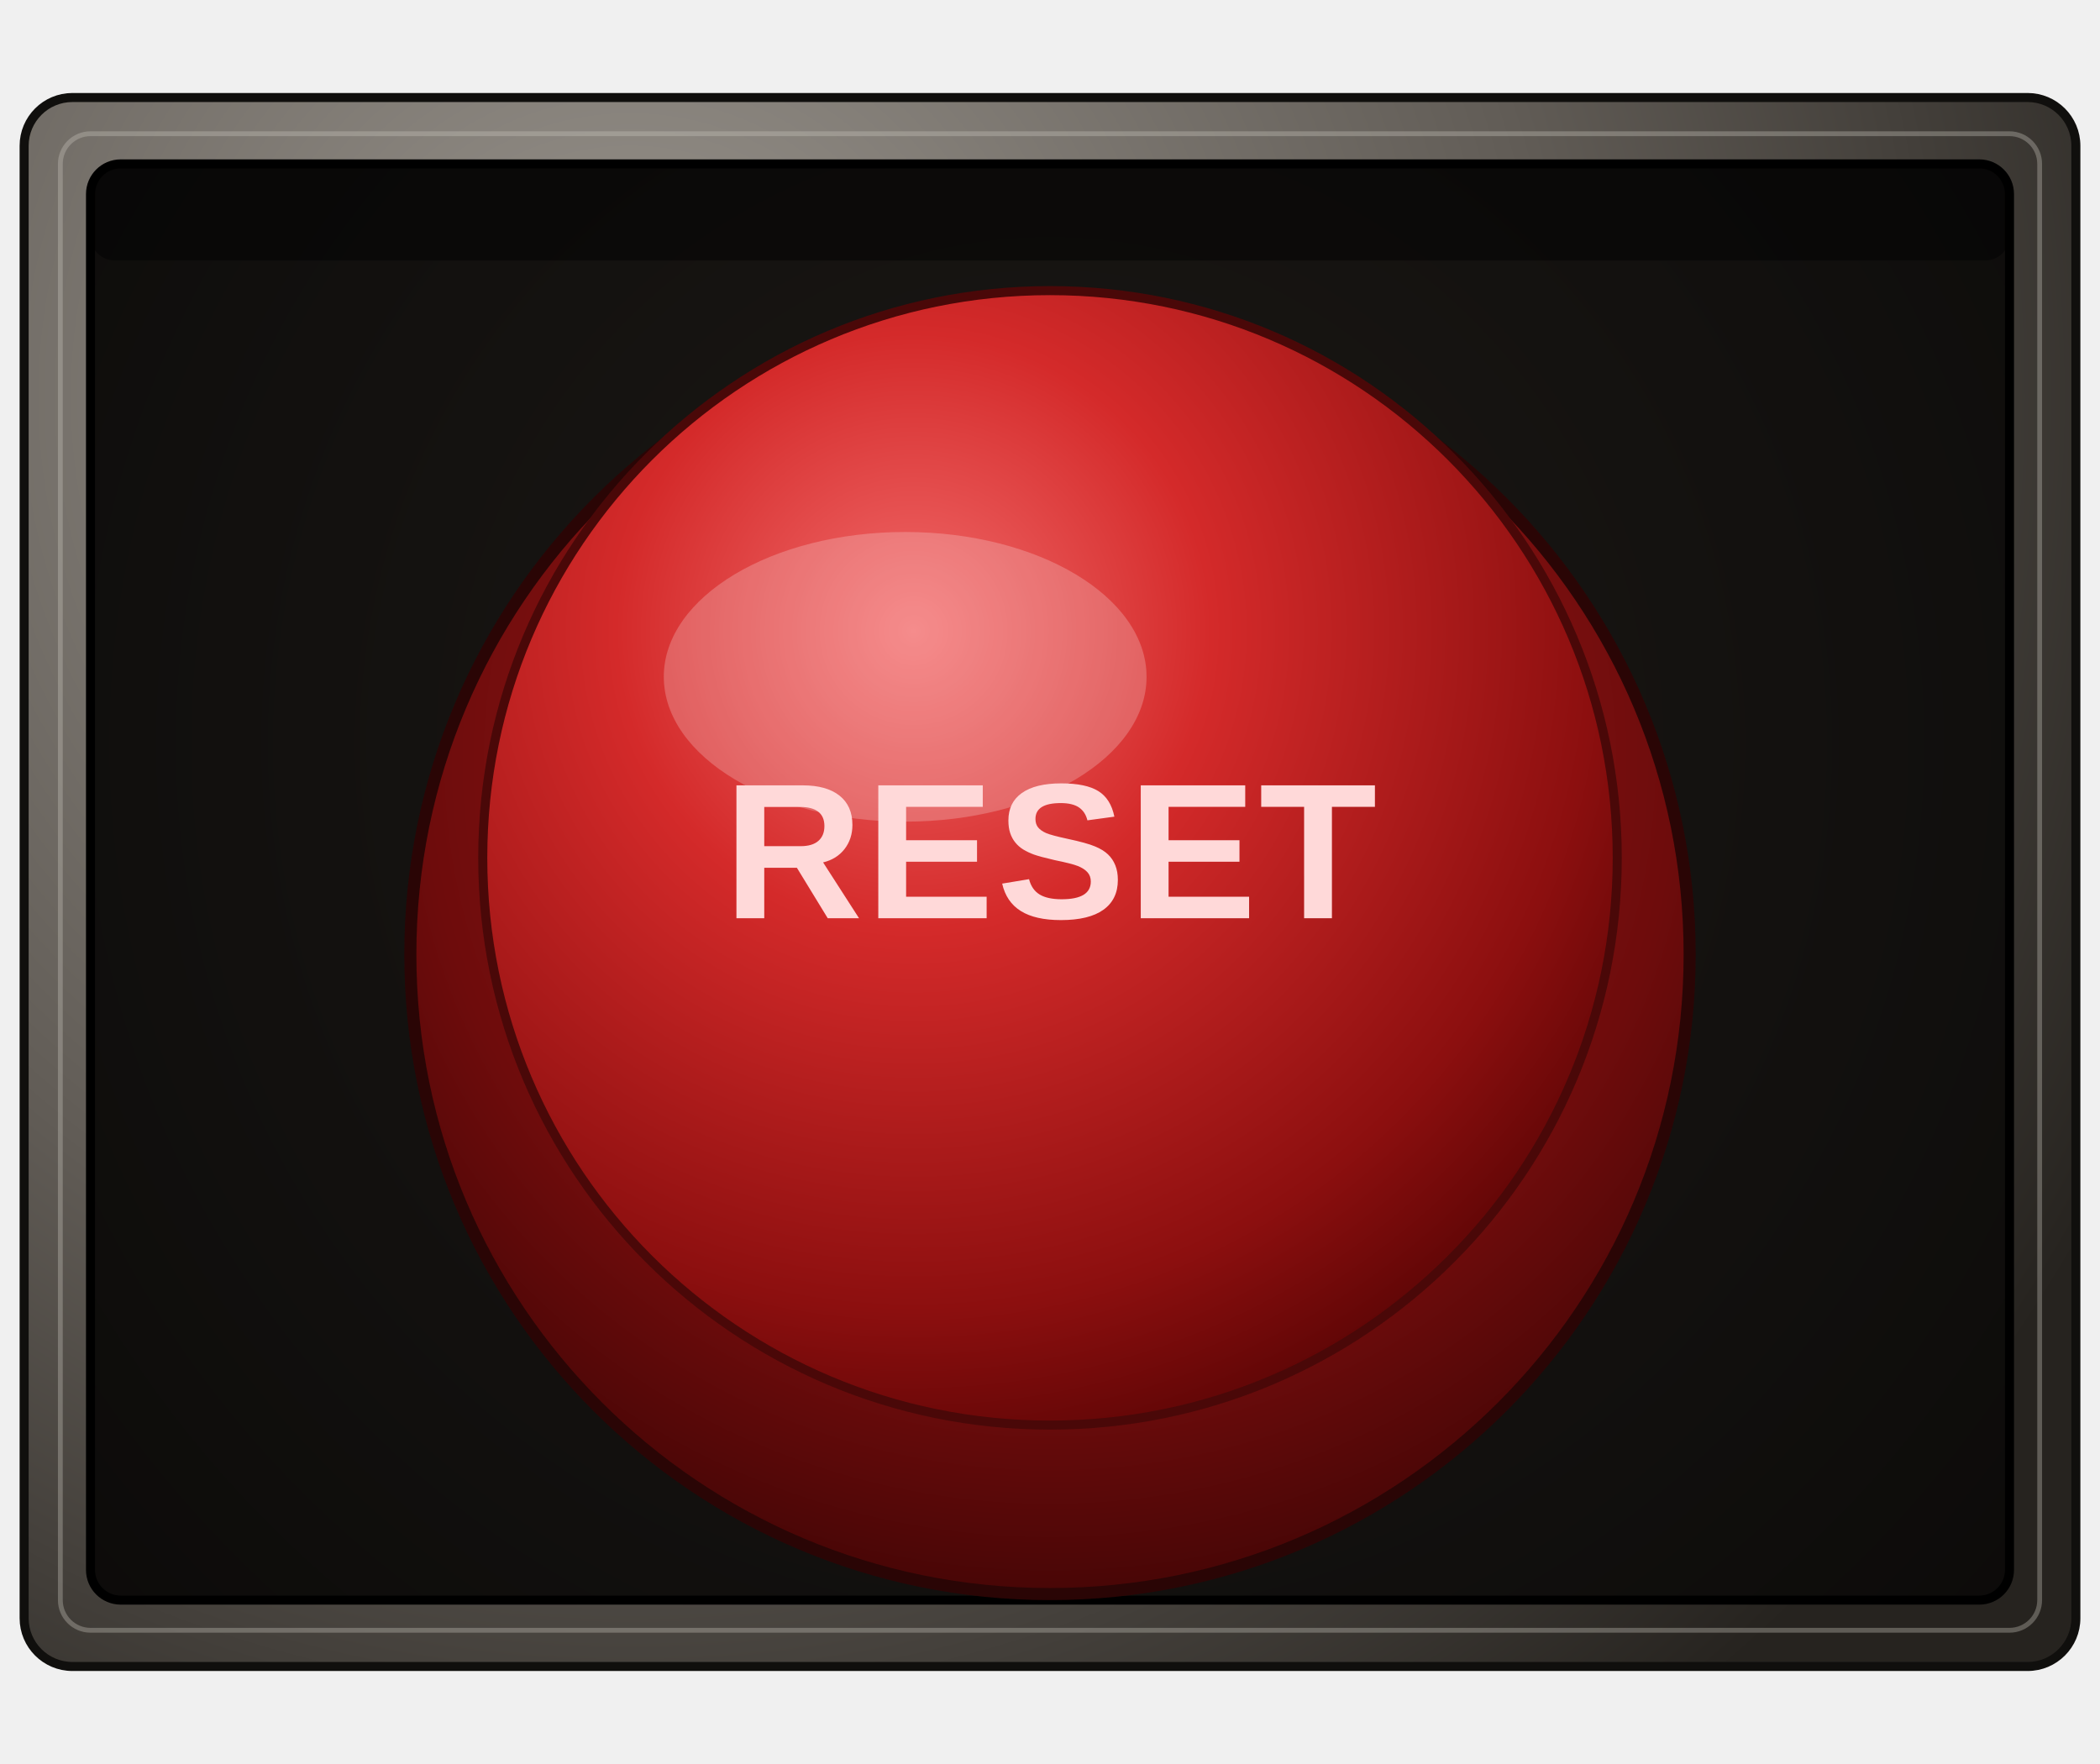
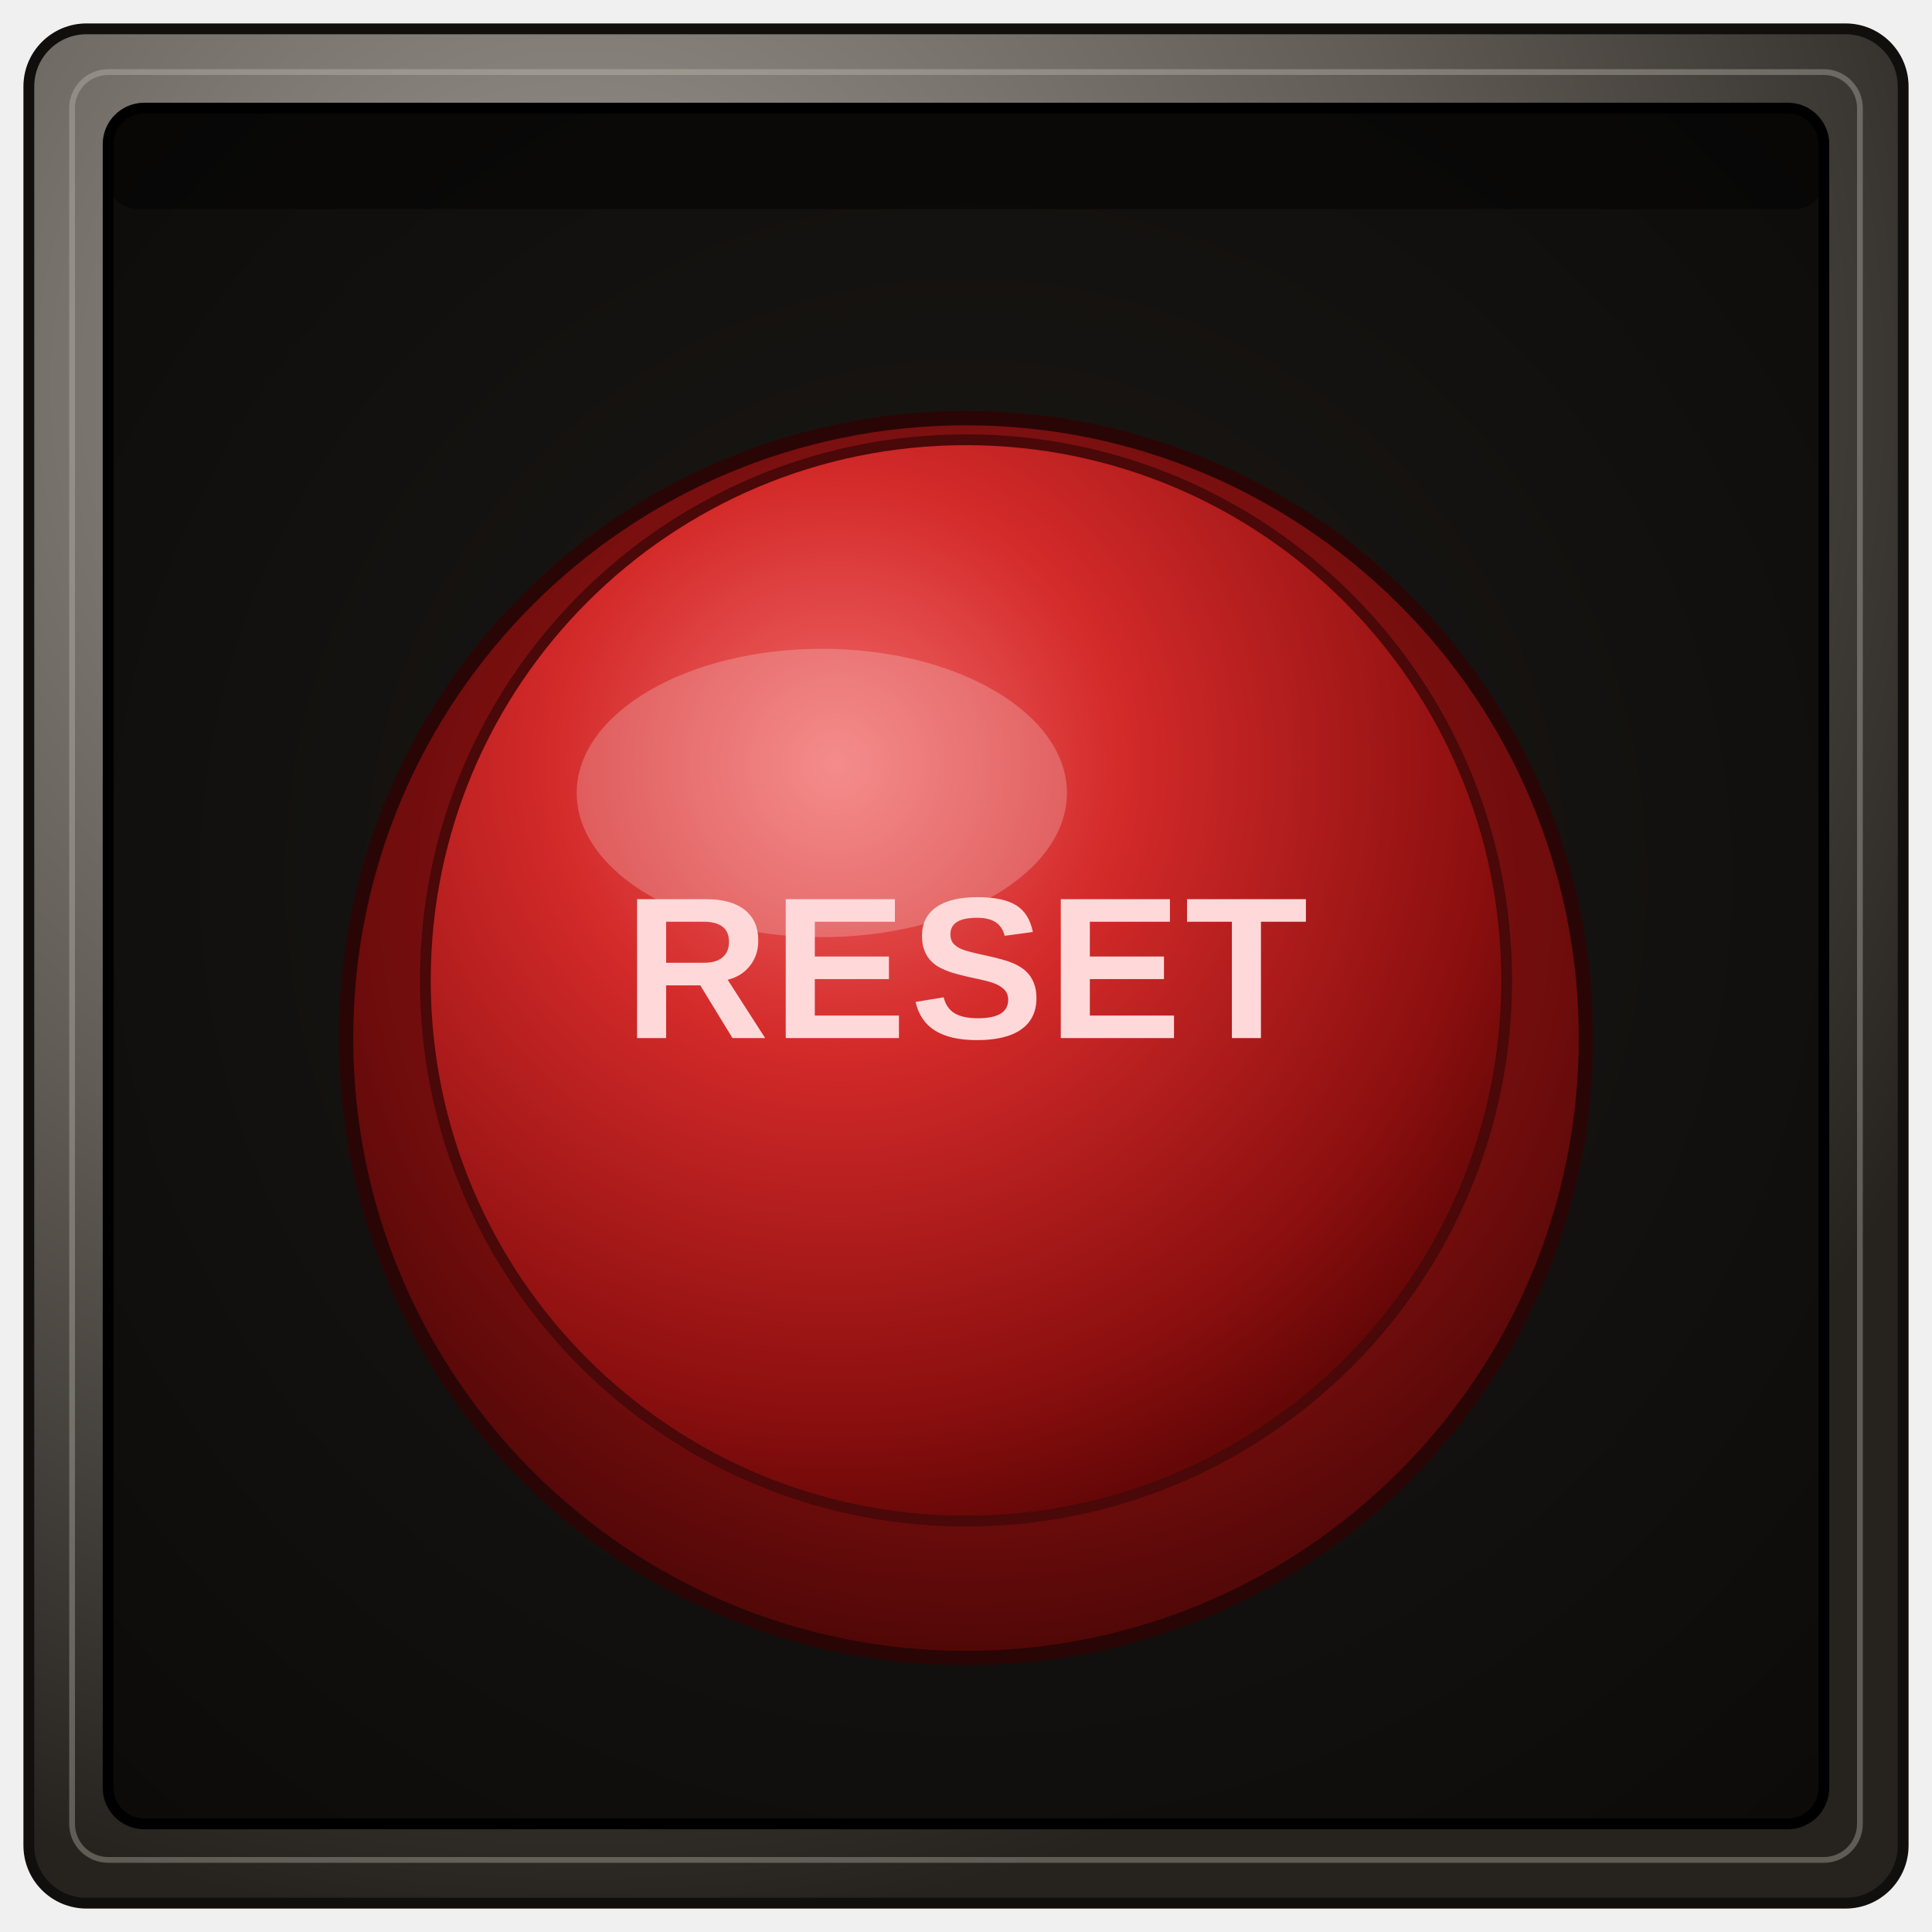
- <svg xmlns="http://www.w3.org/2000/svg" width="300" height="252" viewBox="0 0 348 268">
+ <svg xmlns="http://www.w3.org/2000/svg" width="252" height="252" viewBox="0 0 268 268">
  <defs>
-     <radialGradient id="rbz" cx="104.4" cy="53.6" r="278.4" gradientUnits="userSpaceOnUse">
+     <radialGradient id="rbz" cx="80.4" cy="53.6" r="214.4" gradientUnits="userSpaceOnUse">
      <stop offset="0" stop-color="#9a958e" />
      <stop offset="0.55" stop-color="#615c56" />
      <stop offset="1" stop-color="#26231f" />
    </radialGradient>
-     <radialGradient id="dome" cx="151.4" cy="92.4" r="141.0" gradientUnits="userSpaceOnUse">
+     <radialGradient id="dome" cx="116.0" cy="106.0" r="112.5" gradientUnits="userSpaceOnUse">
      <stop offset="0" stop-color="#f26b6b" />
      <stop offset="0.35" stop-color="#d42a2a" />
      <stop offset="0.8" stop-color="#8c0f0f" />
      <stop offset="1" stop-color="#5c0505" />
    </radialGradient>
-     <radialGradient id="skirt" cx="174.0" cy="114.0" r="148.0" gradientUnits="userSpaceOnUse">
+     <radialGradient id="skirt" cx="134.0" cy="124.0" r="120.0" gradientUnits="userSpaceOnUse">
      <stop offset="0" stop-color="#a81c1c" />
      <stop offset="0.7" stop-color="#6e0c0c" />
      <stop offset="1" stop-color="#3d0404" />
    </radialGradient>
-     <radialGradient id="well" cx="174.0" cy="111.0" r="244.0" gradientUnits="userSpaceOnUse">
+     <radialGradient id="well" cx="134.0" cy="122.0" r="200.0" gradientUnits="userSpaceOnUse">
      <stop offset="0" stop-color="#1c1916" />
      <stop offset="1" stop-color="#0a0908" />
    </radialGradient>
  </defs>
-   <rect x="4" y="4" width="340" height="260" rx="8" fill="url(#rbz)" stroke="#100f0d" stroke-width="1.5" />
-   <rect x="10" y="10" width="328" height="248" rx="5" fill="none" stroke="#c9c5be" stroke-width="0.8" opacity="0.35" />
-   <rect x="15" y="15" width="318" height="238" rx="5" fill="url(#well)" stroke="#000000" stroke-width="1.5" />
-   <rect x="15" y="15" width="318" height="16" rx="4" fill="#000000" opacity="0.45" />
-   <circle cx="174" cy="146" r="106" fill="url(#skirt)" stroke="#2a0505" stroke-width="2" />
-   <circle cx="174" cy="130" r="94" fill="url(#dome)" stroke="#4a0808" stroke-width="1.5" />
-   <ellipse cx="150" cy="100" rx="40" ry="24" fill="#ffffff" opacity="0.22" />
-   <text x="119.9" y="140" font-size="32" font-weight="700" letter-spacing="0.4" fill="#ffd9d9" font-family="Arial, sans-serif">RESET</text>
+   <rect x="4" y="4" width="260" height="260" rx="8" fill="url(#rbz)" stroke="#100f0d" stroke-width="1.5" />
+   <rect x="10" y="10" width="248" height="248" rx="5" fill="none" stroke="#c9c5be" stroke-width="0.8" opacity="0.35" />
+   <rect x="15" y="15" width="238" height="238" rx="5" fill="url(#well)" stroke="#000000" stroke-width="1.5" />
+   <rect x="15" y="15" width="238" height="14" rx="4" fill="#000000" opacity="0.45" />
+   <circle cx="134" cy="144" r="86" fill="url(#skirt)" stroke="#2a0505" stroke-width="2" />
+   <circle cx="134" cy="136" r="75" fill="url(#dome)" stroke="#4a0808" stroke-width="1.5" />
+   <ellipse cx="114" cy="110" rx="34" ry="20" fill="#ffffff" opacity="0.22" />
+   <text x="86.5" y="144" font-size="28" font-weight="700" letter-spacing="0.4" fill="#ffd9d9" font-family="Arial, sans-serif">RESET</text>
</svg>
